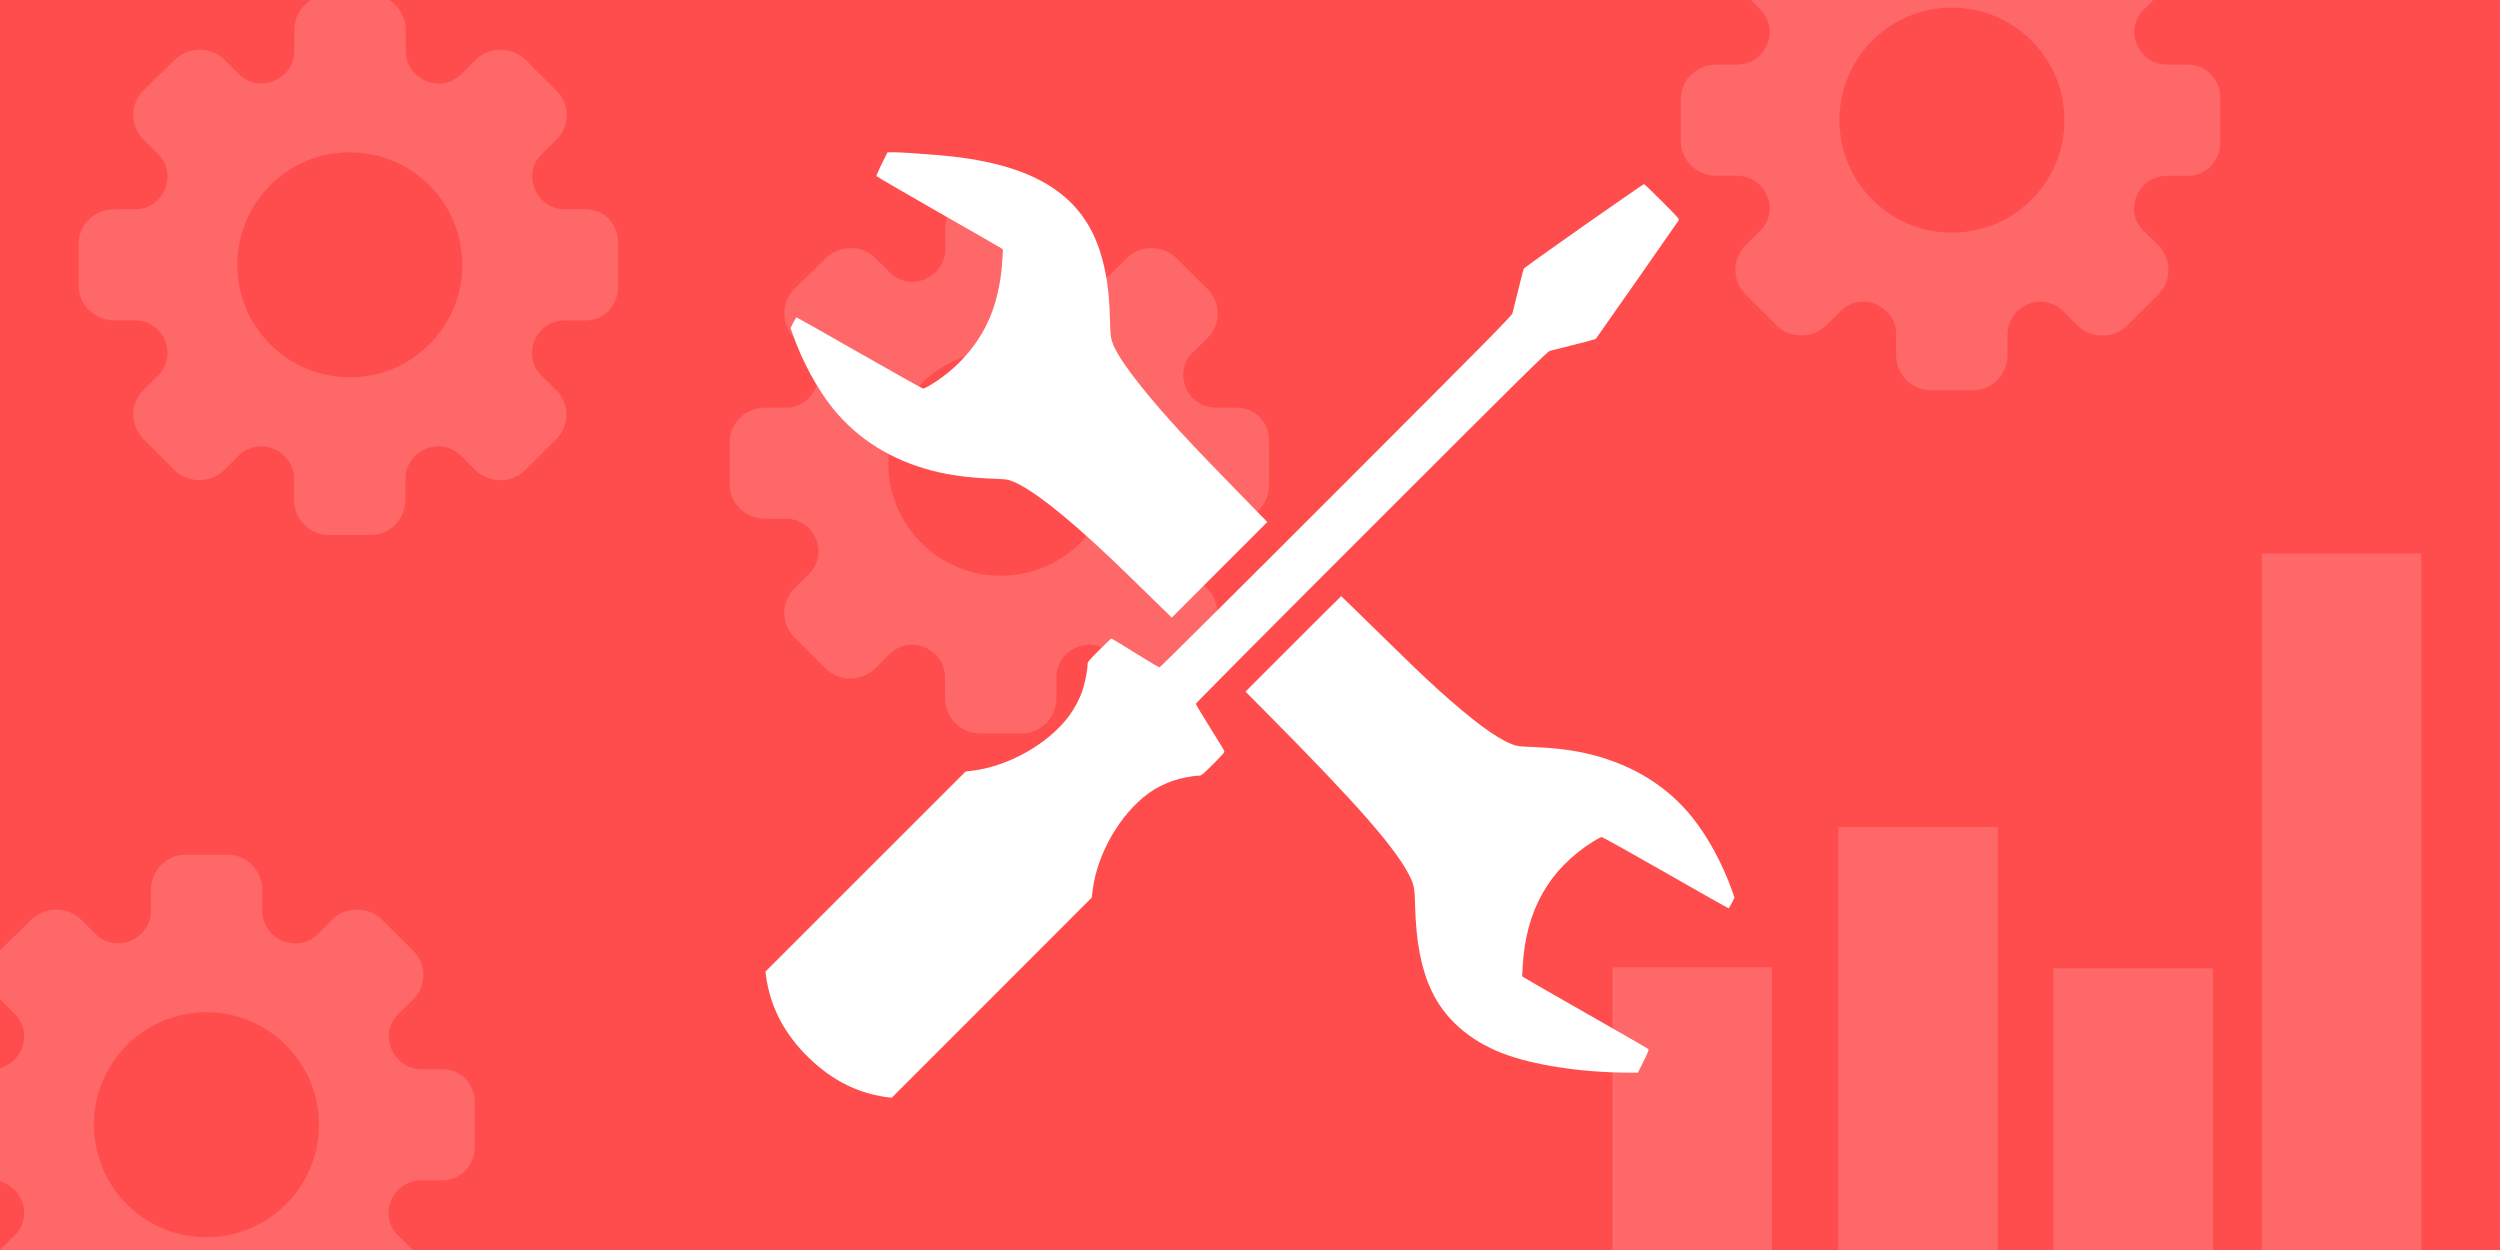
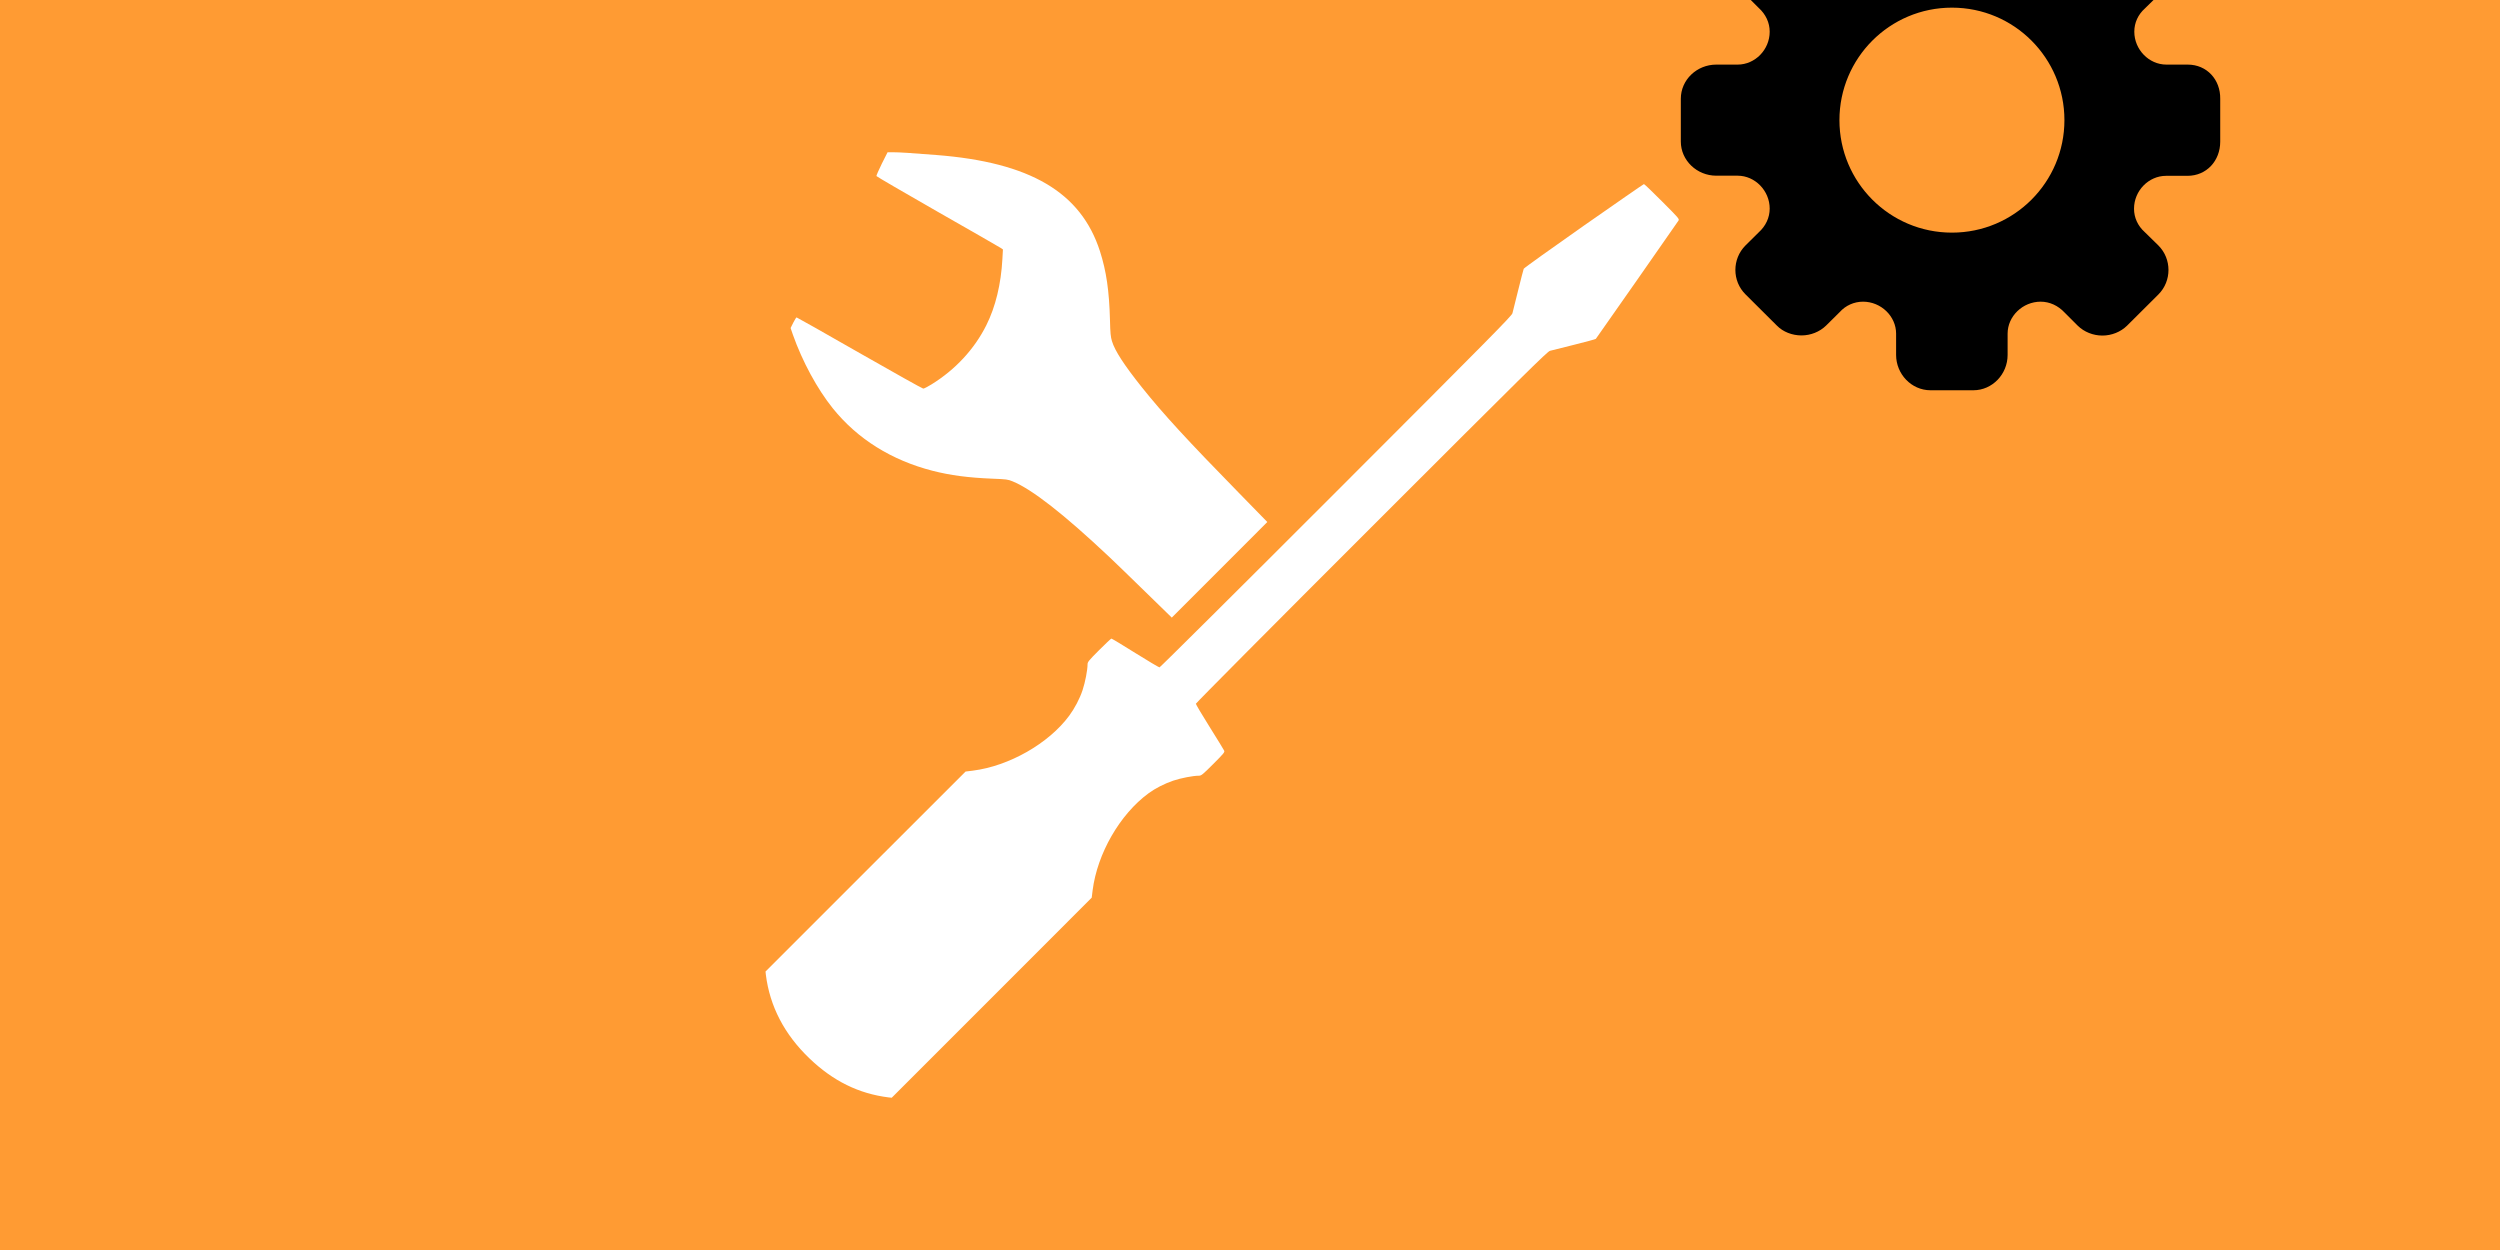
<svg xmlns="http://www.w3.org/2000/svg" width="600" height="300">
-   <path fill="#ff4c4c" d="M0 300V0h600v300z" style="mix-blend-mode:normal;fill-rule:nonzero;stroke:none;stroke-width:1;stroke-linecap:butt;stroke-linejoin:miter;stroke-miterlimit:10;stroke-dasharray:none;stroke-dashoffset:0" />
-   <path d="M296.788 97.843h-5.13c-4.185 0-7.694-3.611-7.694-7.897 0-2.16.911-4.117 2.531-5.568l3.307-3.24c3.274-3.24 3.274-8.538 0-11.778l-7.526-7.458c-1.485-1.485-3.678-2.362-5.906-2.362-2.227 0-4.387.877-5.906 2.362l-3.172 3.172c-1.519 1.687-3.543 2.599-5.737 2.599-4.32 0-7.931-3.51-7.931-7.661V54.849c0-4.556-3.678-8.471-8.268-8.471h-10.259c-4.59 0-8.234 3.881-8.234 8.471v5.13c0 4.151-3.611 7.661-7.931 7.661-2.16 0-4.151-.911-5.602-2.497l-3.274-3.24c-1.485-1.519-3.678-2.362-5.906-2.362-2.227 0-4.387.877-5.906 2.362l-7.593 7.424c-3.24 3.24-3.24 8.538 0 11.744l3.172 3.172c1.687 1.519 2.632 3.543 2.632 5.703 0 4.32-3.51 7.897-7.694 7.897h-5.13c-4.623 0-8.504 3.611-8.504 8.201v10.259c0 4.556 3.881 8.201 8.504 8.201h5.13c4.185 0 7.694 3.611 7.694 7.897 0 2.16-.945 4.185-2.632 5.703l-3.172 3.139c-3.24 3.24-3.24 8.538 0 11.744l7.526 7.492c1.485 1.519 3.678 2.362 5.906 2.362s4.387-.877 5.906-2.362l3.273-3.24c1.417-1.586 3.442-2.497 5.602-2.497 4.32 0 7.931 3.51 7.931 7.661v5.13c0 4.556 3.645 8.471 8.268 8.471h10.259c4.59 0 8.234-3.881 8.234-8.471v-5.13c0-4.151 3.611-7.661 7.931-7.661 2.16 0 4.185.945 5.737 2.599l3.172 3.172c1.519 1.485 3.678 2.362 5.906 2.362 2.227 0 4.387-.877 5.906-2.362l7.526-7.492c3.24-3.24 3.24-8.538 0-11.778l-3.307-3.24c-1.62-1.451-2.531-3.442-2.531-5.568 0-4.32 3.51-7.897 7.694-7.897h5.13c4.59 0 7.863-3.611 7.863-8.201v-10.293c.068-4.59-3.206-8.201-7.796-8.201zm-29.597 13.33c0 14.883-12.048 26.998-26.998 26.998-14.95 0-26.998-12.115-26.998-26.998 0-14.883 12.048-26.998 26.998-26.998 14.95 0 26.998 12.115 26.998 26.998zM106.136 256.601h-5.13c-4.185 0-7.694-3.611-7.694-7.897 0-2.16.911-4.117 2.531-5.568l3.307-3.24c3.274-3.24 3.274-8.538 0-11.778l-7.526-7.458c-1.485-1.485-3.678-2.362-5.906-2.362-2.227 0-4.387.877-5.906 2.362l-3.172 3.172c-1.519 1.687-3.543 2.599-5.737 2.599-4.32 0-7.931-3.51-7.931-7.661v-5.163c0-4.556-3.678-8.471-8.268-8.471H44.445c-4.59 0-8.234 3.881-8.234 8.471v5.13c0 4.151-3.611 7.661-7.931 7.661-2.16 0-4.151-.911-5.602-2.497l-3.274-3.24c-1.485-1.519-3.678-2.362-5.906-2.362-2.227 0-4.387.877-5.906 2.362L0 228.084c-3.24 3.24-3.24 8.538 0 11.744l3.172 3.172c1.687 1.519 2.632 3.543 2.632 5.703 0 4.32-3.51 7.897-7.694 7.897h-5.13c-4.623 0-8.504 3.611-8.504 8.201v10.259c0 4.556 3.881 8.201 8.504 8.201h5.13c4.185 0 7.694 3.611 7.694 7.897 0 2.16-.945 4.185-2.632 5.703L0 300c-3.24 3.24-3.24 8.538 0 11.744l7.526 7.492c1.485 1.519 3.678 2.362 5.906 2.362 2.227 0 4.387-.877 5.906-2.362l3.273-3.24c1.417-1.586 3.442-2.497 5.602-2.497 4.32 0 7.931 3.51 7.931 7.661v5.13c0 4.556 3.645 8.471 8.268 8.471h10.259c4.59 0 8.234-3.881 8.234-8.471v-5.13c0-4.151 3.611-7.661 7.931-7.661 2.16 0 4.185.945 5.737 2.599l3.172 3.172c1.519 1.485 3.678 2.362 5.906 2.362 2.227 0 4.387-.877 5.906-2.362l7.526-7.492c3.24-3.24 3.24-8.538 0-11.778l-3.307-3.24c-1.62-1.451-2.531-3.442-2.531-5.568 0-4.32 3.51-7.897 7.694-7.897h5.13c4.59 0 7.863-3.611 7.863-8.201v-10.293c.068-4.59-3.206-8.201-7.796-8.201zm-29.597 13.33c0 14.883-12.048 26.998-26.998 26.998-14.95 0-26.998-12.115-26.998-26.998 0-14.883 12.048-26.998 26.998-26.998 14.95 0 26.998 12.115 26.998 26.998z" style="fill:#ff6868;fill-opacity:1;stroke-width:.337" />
-   <path fill="#ff6868" d="M441.173 318.451V198.493h38.301v119.958zm-54.177-.564v-85.718h38.301v85.718zm155.835.809V132.834h38.301v185.862zm-50.0.157v-86.439h38.301v86.439z" style="mix-blend-mode:normal;fill-rule:nonzero;stroke:none;stroke-width:1.057;stroke-linecap:butt;stroke-linejoin:miter;stroke-miterlimit:10;stroke-dasharray:none;stroke-dashoffset:0" />
+   <path fill="#FF9B33" d="M0 300V0h600v300z" style="mix-blend-mode:normal;fill-rule:nonzero;stroke:none;stroke-width:1;stroke-linecap:butt;stroke-linejoin:miter;stroke-miterlimit:10;stroke-dasharray:none;stroke-dashoffset:0" />
+   <path d="M296.788 97.843h-5.13c-4.185 0-7.694-3.611-7.694-7.897 0-2.16.911-4.117 2.531-5.568l3.307-3.24c3.274-3.24 3.274-8.538 0-11.778l-7.526-7.458c-1.485-1.485-3.678-2.362-5.906-2.362-2.227 0-4.387.877-5.906 2.362l-3.172 3.172c-1.519 1.687-3.543 2.599-5.737 2.599-4.32 0-7.931-3.51-7.931-7.661V54.849c0-4.556-3.678-8.471-8.268-8.471h-10.259c-4.59 0-8.234 3.881-8.234 8.471v5.13c0 4.151-3.611 7.661-7.931 7.661-2.16 0-4.151-.911-5.602-2.497l-3.274-3.24c-1.485-1.519-3.678-2.362-5.906-2.362-2.227 0-4.387.877-5.906 2.362l-7.593 7.424c-3.24 3.24-3.24 8.538 0 11.744l3.172 3.172c1.687 1.519 2.632 3.543 2.632 5.703 0 4.32-3.51 7.897-7.694 7.897h-5.13c-4.623 0-8.504 3.611-8.504 8.201v10.259c0 4.556 3.881 8.201 8.504 8.201h5.13c4.185 0 7.694 3.611 7.694 7.897 0 2.16-.945 4.185-2.632 5.703l-3.172 3.139c-3.24 3.24-3.24 8.538 0 11.744l7.526 7.492c1.485 1.519 3.678 2.362 5.906 2.362s4.387-.877 5.906-2.362l3.273-3.24c1.417-1.586 3.442-2.497 5.602-2.497 4.32 0 7.931 3.51 7.931 7.661v5.13c0 4.556 3.645 8.471 8.268 8.471h10.259c4.59 0 8.234-3.881 8.234-8.471v-5.13c0-4.151 3.611-7.661 7.931-7.661 2.16 0 4.185.945 5.737 2.599l3.172 3.172c1.519 1.485 3.678 2.362 5.906 2.362 2.227 0 4.387-.877 5.906-2.362l7.526-7.492c3.24-3.24 3.24-8.538 0-11.778l-3.307-3.24c-1.62-1.451-2.531-3.442-2.531-5.568 0-4.32 3.51-7.897 7.694-7.897h5.13c4.59 0 7.863-3.611 7.863-8.201v-10.293c.068-4.59-3.206-8.201-7.796-8.201zm-29.597 13.33c0 14.883-12.048 26.998-26.998 26.998-14.95 0-26.998-12.115-26.998-26.998 0-14.883 12.048-26.998 26.998-26.998 14.95 0 26.998 12.115 26.998 26.998zM106.136 256.601h-5.13c-4.185 0-7.694-3.611-7.694-7.897 0-2.16.911-4.117 2.531-5.568l3.307-3.24c3.274-3.24 3.274-8.538 0-11.778l-7.526-7.458c-1.485-1.485-3.678-2.362-5.906-2.362-2.227 0-4.387.877-5.906 2.362l-3.172 3.172c-1.519 1.687-3.543 2.599-5.737 2.599-4.32 0-7.931-3.51-7.931-7.661v-5.163c0-4.556-3.678-8.471-8.268-8.471H44.445c-4.59 0-8.234 3.881-8.234 8.471v5.13c0 4.151-3.611 7.661-7.931 7.661-2.16 0-4.151-.911-5.602-2.497l-3.274-3.24c-1.485-1.519-3.678-2.362-5.906-2.362-2.227 0-4.387.877-5.906 2.362L0 228.084c-3.24 3.24-3.24 8.538 0 11.744l3.172 3.172c1.687 1.519 2.632 3.543 2.632 5.703 0 4.32-3.51 7.897-7.694 7.897h-5.13c-4.623 0-8.504 3.611-8.504 8.201v10.259c0 4.556 3.881 8.201 8.504 8.201h5.13c4.185 0 7.694 3.611 7.694 7.897 0 2.16-.945 4.185-2.632 5.703L0 300c-3.24 3.24-3.24 8.538 0 11.744l7.526 7.492c1.485 1.519 3.678 2.362 5.906 2.362 2.227 0 4.387-.877 5.906-2.362l3.273-3.24c1.417-1.586 3.442-2.497 5.602-2.497 4.32 0 7.931 3.51 7.931 7.661v5.13c0 4.556 3.645 8.471 8.268 8.471h10.259c4.59 0 8.234-3.881 8.234-8.471v-5.13c0-4.151 3.611-7.661 7.931-7.661 2.16 0 4.185.945 5.737 2.599l3.172 3.172c1.519 1.485 3.678 2.362 5.906 2.362 2.227 0 4.387-.877 5.906-2.362l7.526-7.492c3.24-3.24 3.24-8.538 0-11.778l-3.307-3.24c-1.62-1.451-2.531-3.442-2.531-5.568 0-4.32 3.51-7.897 7.694-7.897h5.13c4.59 0 7.863-3.611 7.863-8.201v-10.293c.068-4.59-3.206-8.201-7.796-8.201zm-29.597 13.33c0 14.883-12.048 26.998-26.998 26.998-14.95 0-26.998-12.115-26.998-26.998 0-14.883 12.048-26.998 26.998-26.998 14.95 0 26.998 12.115 26.998 26.998z" style="fill:#FF9B33;fill-opacity:1;stroke-width:.337" />
+   <path fill="#FF9B33" d="M441.173 318.451V198.493h38.301v119.958zm-54.177-.564v-85.718h38.301v85.718zm155.835.809V132.834h38.301v185.862zm-50.0.157v-86.439h38.301v86.439z" style="mix-blend-mode:normal;fill-rule:nonzero;stroke:none;stroke-width:1.057;stroke-linecap:butt;stroke-linejoin:miter;stroke-miterlimit:10;stroke-dasharray:none;stroke-dashoffset:0" />
  <g fill="#fff" style="mix-blend-mode:normal;fill-rule:nonzero;stroke:none;stroke-width:1;stroke-linecap:butt;stroke-linejoin:miter;stroke-miterlimit:10;stroke-dasharray:none;stroke-dashoffset:0">
    <path d="M213.016 36.545h1.418c1.418 0 4.054.164 10.254.654 22.525 1.745 34.743 8.927 39.306 23.107 1.527 4.763 2.218 9.49 2.4 16.508.073 3.145.164 4.036.473 5.054.709 2.345 2.909 5.709 7.145 11.035 5.109 6.399 10.963 12.763 23.344 25.416l6.799 6.963-11.454 11.472-11.472 11.472-6.527-6.363c-3.582-3.491-7.363-7.163-8.436-8.163-10.945-10.308-18.58-16.271-23.253-18.18-1.091-.455-1.491-.509-4.818-.636-5.836-.236-10.072-.8-14.363-1.891-9.89-2.545-18.035-7.636-23.962-14.999-3.727-4.636-7.29-11.199-9.599-17.726l-.527-1.545.636-1.273c.345-.691.709-1.273.8-1.273.091 0 6.89 3.836 15.108 8.545 8.218 4.691 15.108 8.545 15.29 8.545.2 0 1.073-.455 1.963-1 5.745-3.545 10.308-8.472 13.181-14.217 2.218-4.436 3.527-9.872 3.854-15.89l.127-2.291-.527-.364c-.291-.2-7.109-4.109-15.144-8.69-8.036-4.6-14.635-8.436-14.69-8.563-.036-.109.545-1.454 1.291-2.963z" />
    <path d="M394.547 44.181c.109 0 2.073 1.873 4.363 4.181 4.018 4.018 4.163 4.2 3.927 4.581-.327.527-19.653 28.18-19.835 28.38-.073.091-2.418.727-5.2 1.418-2.8.709-5.4 1.364-5.8 1.454-.636.164-5.745 5.218-42.851 42.306-23.18 23.162-42.142 42.251-42.142 42.397 0 .164 1.473 2.654 3.291 5.545 1.818 2.909 3.382 5.454 3.491 5.69.182.382-.018.636-2.618 3.236-2.545 2.545-2.854 2.8-3.436 2.8-1.364 0-4.309.564-6.145 1.182-2.127.727-4.309 1.836-5.963 3.054-6.872 5.054-12.272 14.453-13.399 23.271l-.218 1.764-23.998 24.016-23.998 23.998-.727-.073c-7.181-.891-13.363-3.927-19.035-9.381-6.018-5.763-9.508-12.508-10.454-20.107l-.073-.727 23.998-23.998 24.016-23.998 1.764-.218c8.69-1.109 18.18-6.509 23.107-13.181 1.309-1.782 2.527-4.091 3.2-6.127.636-1.909 1.2-4.836 1.2-6.2 0-.564.255-.891 2.763-3.4 1.527-1.527 2.854-2.782 2.963-2.782.109 0 2.691 1.545 5.727 3.454 3.036 1.891 5.654 3.454 5.818 3.454.145 0 19.235-18.962 42.397-42.142 37.088-37.106 42.142-42.215 42.306-42.851.091-.4.727-2.891 1.382-5.545.654-2.654 1.254-4.963 1.327-5.127.073-.182 6.545-4.818 14.399-10.326 7.854-5.49 14.362-9.999 14.453-9.999z" />
-     <path d="M321.88 143.082c.036 0 3.691 3.545 8.09 7.872 8.817 8.636 11.235 10.963 15.199 14.562 8.127 7.345 13.835 11.581 17.617 13.072 1.327.509 1.6.545 5.036.691 5.836.236 10.09.8 14.363 1.891 9.945 2.563 18.035 7.618 23.962 14.999 3.745 4.654 7.29 11.199 9.599 17.726l.527 1.545-.636 1.273c-.345.691-.709 1.273-.8 1.273-.091 0-6.89-3.836-15.108-8.545-8.218-4.691-15.108-8.545-15.308-8.545-.182 0-1.109.473-2.036 1.054-10.654 6.709-16.217 16.562-16.944 30.052l-.127 2.291.527.364c.291.2 7.036 4.072 14.981 8.599 7.945 4.527 14.581 8.345 14.726 8.472.236.218.091.6-1.091 2.982l-1.345 2.727h-2.2c-11.435-.018-23.307-1.854-30.616-4.763-7.836-3.109-13.581-8.218-16.726-14.89-2.473-5.236-3.727-11.708-3.945-20.435-.109-4.254-.255-5.018-1.345-7.163-3.363-6.709-12.635-17.253-34.27-39.07l-5.09-5.127 11.454-11.454c6.29-6.309 11.472-11.454 11.508-11.454z" />
  </g>
-   <path d="M525.058 15.504h-5.13c-4.185 0-7.694-3.611-7.694-7.897 0-2.16.911-4.117 2.531-5.568l3.307-3.24c3.274-3.24 3.274-8.538 0-11.778l-7.526-7.458c-1.485-1.485-3.678-2.362-5.906-2.362-2.227 0-4.387.877-5.906 2.362l-3.172 3.172c-1.519 1.687-3.543 2.599-5.737 2.599-4.32 0-7.931-3.51-7.931-7.661v-5.163c0-4.556-3.678-8.471-8.268-8.471h-10.259c-4.59 0-8.234 3.881-8.234 8.471v5.13c0 4.151-3.611 7.661-7.931 7.661-2.16 0-4.151-.911-5.602-2.497l-3.274-3.24c-1.485-1.519-3.678-2.362-5.906-2.362-2.227 0-4.387.877-5.906 2.362l-7.593 7.424c-3.24 3.24-3.24 8.538 0 11.744l3.172 3.172c1.687 1.519 2.632 3.543 2.632 5.703 0 4.32-3.51 7.897-7.694 7.897h-5.13c-4.623 0-8.504 3.611-8.504 8.201v10.259c0 4.556 3.881 8.201 8.504 8.201h5.13c4.185 0 7.694 3.611 7.694 7.897 0 2.16-.945 4.185-2.632 5.703l-3.172 3.139c-3.24 3.24-3.24 8.538 0 11.744l7.526 7.492c1.485 1.519 3.678 2.362 5.906 2.362s4.387-.877 5.906-2.362l3.273-3.24c1.417-1.586 3.442-2.497 5.602-2.497 4.32 0 7.931 3.51 7.931 7.661v5.13c0 4.556 3.645 8.471 8.268 8.471h10.259c4.59 0 8.234-3.881 8.234-8.471v-5.13c0-4.151 3.611-7.661 7.931-7.661 2.16 0 4.185.945 5.737 2.599l3.172 3.172c1.519 1.485 3.678 2.362 5.906 2.362 2.227 0 4.387-.877 5.906-2.362l7.526-7.492c3.24-3.24 3.24-8.538 0-11.778l-3.307-3.24c-1.62-1.451-2.531-3.442-2.531-5.568 0-4.32 3.51-7.897 7.694-7.897h5.13c4.59 0 7.863-3.611 7.863-8.201V23.705c.068-4.59-3.206-8.201-7.796-8.201zm-29.597 13.33c0 14.883-12.048 26.998-26.998 26.998-14.95 0-26.998-12.115-26.998-26.998 0-14.883 12.048-26.998 26.998-26.998 14.95 0 26.998 12.115 26.998 26.998zM140.55 50.227h-5.13c-4.185 0-7.694-3.611-7.694-7.897 0-2.16.911-4.117 2.531-5.568l3.307-3.24c3.274-3.24 3.274-8.538 0-11.778l-7.526-7.458c-1.485-1.485-3.678-2.362-5.906-2.362-2.227 0-4.387.877-5.906 2.362l-3.172 3.172c-1.519 1.687-3.543 2.599-5.737 2.599-4.32 0-7.931-3.51-7.931-7.661V7.233c0-4.556-3.678-8.471-8.268-8.471H78.86c-4.59 0-8.234 3.881-8.234 8.471v5.13c0 4.151-3.611 7.661-7.931 7.661-2.16 0-4.151-.911-5.602-2.497l-3.274-3.24c-1.485-1.519-3.678-2.362-5.906-2.362-2.227 0-4.387.877-5.906 2.362l-7.593 7.424c-3.24 3.24-3.24 8.538 0 11.744l3.172 3.172c1.687 1.519 2.632 3.543 2.632 5.703 0 4.32-3.51 7.897-7.694 7.897H27.395c-4.623 0-8.504 3.611-8.504 8.201v10.259c0 4.556 3.881 8.201 8.504 8.201h5.13c4.185 0 7.694 3.611 7.694 7.897 0 2.16-.945 4.185-2.632 5.703l-3.172 3.139c-3.24 3.24-3.24 8.538 0 11.744l7.526 7.492c1.485 1.519 3.678 2.362 5.906 2.362s4.387-.877 5.906-2.362l3.273-3.24c1.417-1.586 3.442-2.497 5.602-2.497 4.32 0 7.931 3.51 7.931 7.661v5.13c0 4.556 3.645 8.471 8.268 8.471h10.259c4.59 0 8.234-3.881 8.234-8.471v-5.13c0-4.151 3.611-7.661 7.931-7.661 2.16 0 4.185.945 5.737 2.599l3.172 3.172c1.519 1.485 3.678 2.362 5.906 2.362 2.227 0 4.387-.877 5.906-2.362l7.526-7.492c3.24-3.24 3.24-8.538 0-11.778l-3.307-3.24c-1.62-1.451-2.531-3.442-2.531-5.568 0-4.32 3.51-7.897 7.694-7.897h5.13c4.59 0 7.863-3.611 7.863-8.201v-10.293c.068-4.59-3.206-8.201-7.796-8.201zm-29.597 13.33c0 14.883-12.048 26.998-26.998 26.998-14.95 0-26.998-12.115-26.998-26.998 0-14.883 12.048-26.998 26.998-26.998 14.95 0 26.998 12.115 26.998 26.998z" style="fill:#ff6868;fill-opacity:1;stroke-width:.337" />
+   <path d="M525.058 15.504h-5.13c-4.185 0-7.694-3.611-7.694-7.897 0-2.16.911-4.117 2.531-5.568l3.307-3.24c3.274-3.24 3.274-8.538 0-11.778l-7.526-7.458c-1.485-1.485-3.678-2.362-5.906-2.362-2.227 0-4.387.877-5.906 2.362l-3.172 3.172c-1.519 1.687-3.543 2.599-5.737 2.599-4.32 0-7.931-3.51-7.931-7.661v-5.163c0-4.556-3.678-8.471-8.268-8.471h-10.259c-4.59 0-8.234 3.881-8.234 8.471v5.13c0 4.151-3.611 7.661-7.931 7.661-2.16 0-4.151-.911-5.602-2.497l-3.274-3.24c-1.485-1.519-3.678-2.362-5.906-2.362-2.227 0-4.387.877-5.906 2.362l-7.593 7.424c-3.24 3.24-3.24 8.538 0 11.744l3.172 3.172c1.687 1.519 2.632 3.543 2.632 5.703 0 4.32-3.51 7.897-7.694 7.897h-5.13c-4.623 0-8.504 3.611-8.504 8.201v10.259c0 4.556 3.881 8.201 8.504 8.201h5.13c4.185 0 7.694 3.611 7.694 7.897 0 2.16-.945 4.185-2.632 5.703l-3.172 3.139c-3.24 3.24-3.24 8.538 0 11.744l7.526 7.492c1.485 1.519 3.678 2.362 5.906 2.362s4.387-.877 5.906-2.362l3.273-3.24c1.417-1.586 3.442-2.497 5.602-2.497 4.32 0 7.931 3.51 7.931 7.661v5.13c0 4.556 3.645 8.471 8.268 8.471h10.259c4.59 0 8.234-3.881 8.234-8.471v-5.13c0-4.151 3.611-7.661 7.931-7.661 2.16 0 4.185.945 5.737 2.599l3.172 3.172c1.519 1.485 3.678 2.362 5.906 2.362 2.227 0 4.387-.877 5.906-2.362l7.526-7.492c3.24-3.24 3.24-8.538 0-11.778l-3.307-3.24c-1.62-1.451-2.531-3.442-2.531-5.568 0-4.32 3.51-7.897 7.694-7.897h5.13c4.59 0 7.863-3.611 7.863-8.201V23.705c.068-4.59-3.206-8.201-7.796-8.201zm-29.597 13.33c0 14.883-12.048 26.998-26.998 26.998-14.95 0-26.998-12.115-26.998-26.998 0-14.883 12.048-26.998 26.998-26.998 14.95 0 26.998 12.115 26.998 26.998z" />
</svg>
